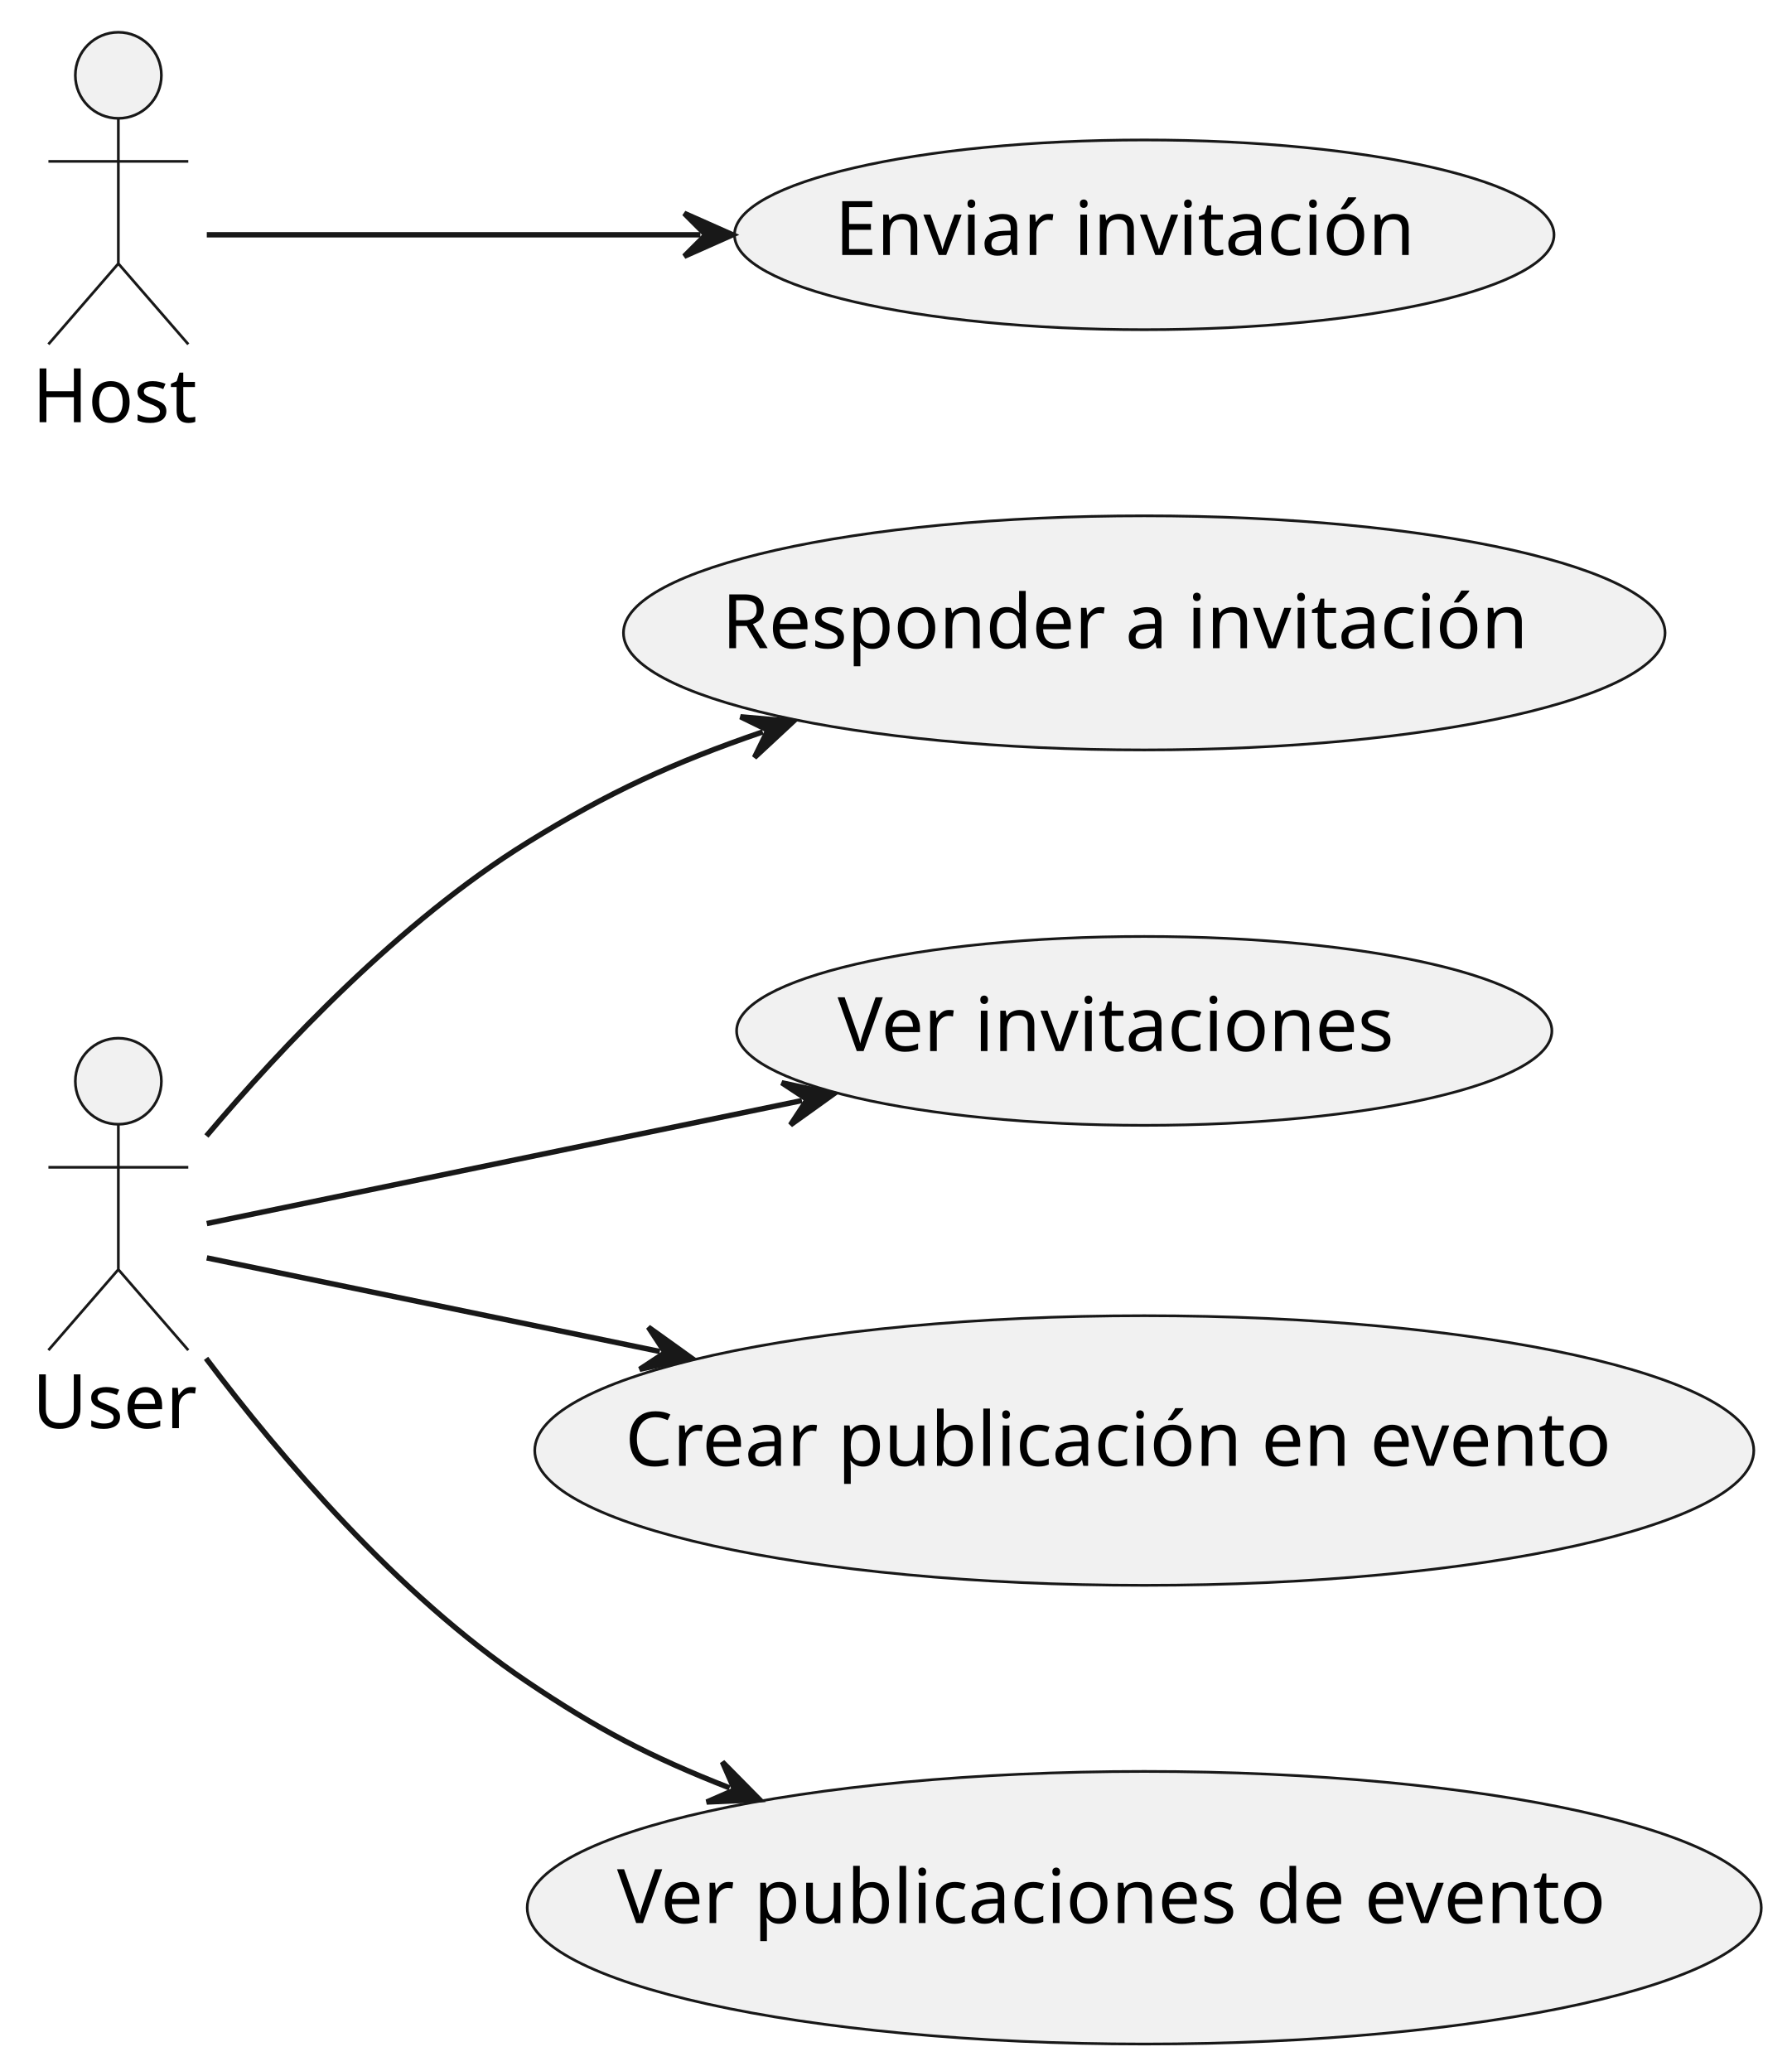
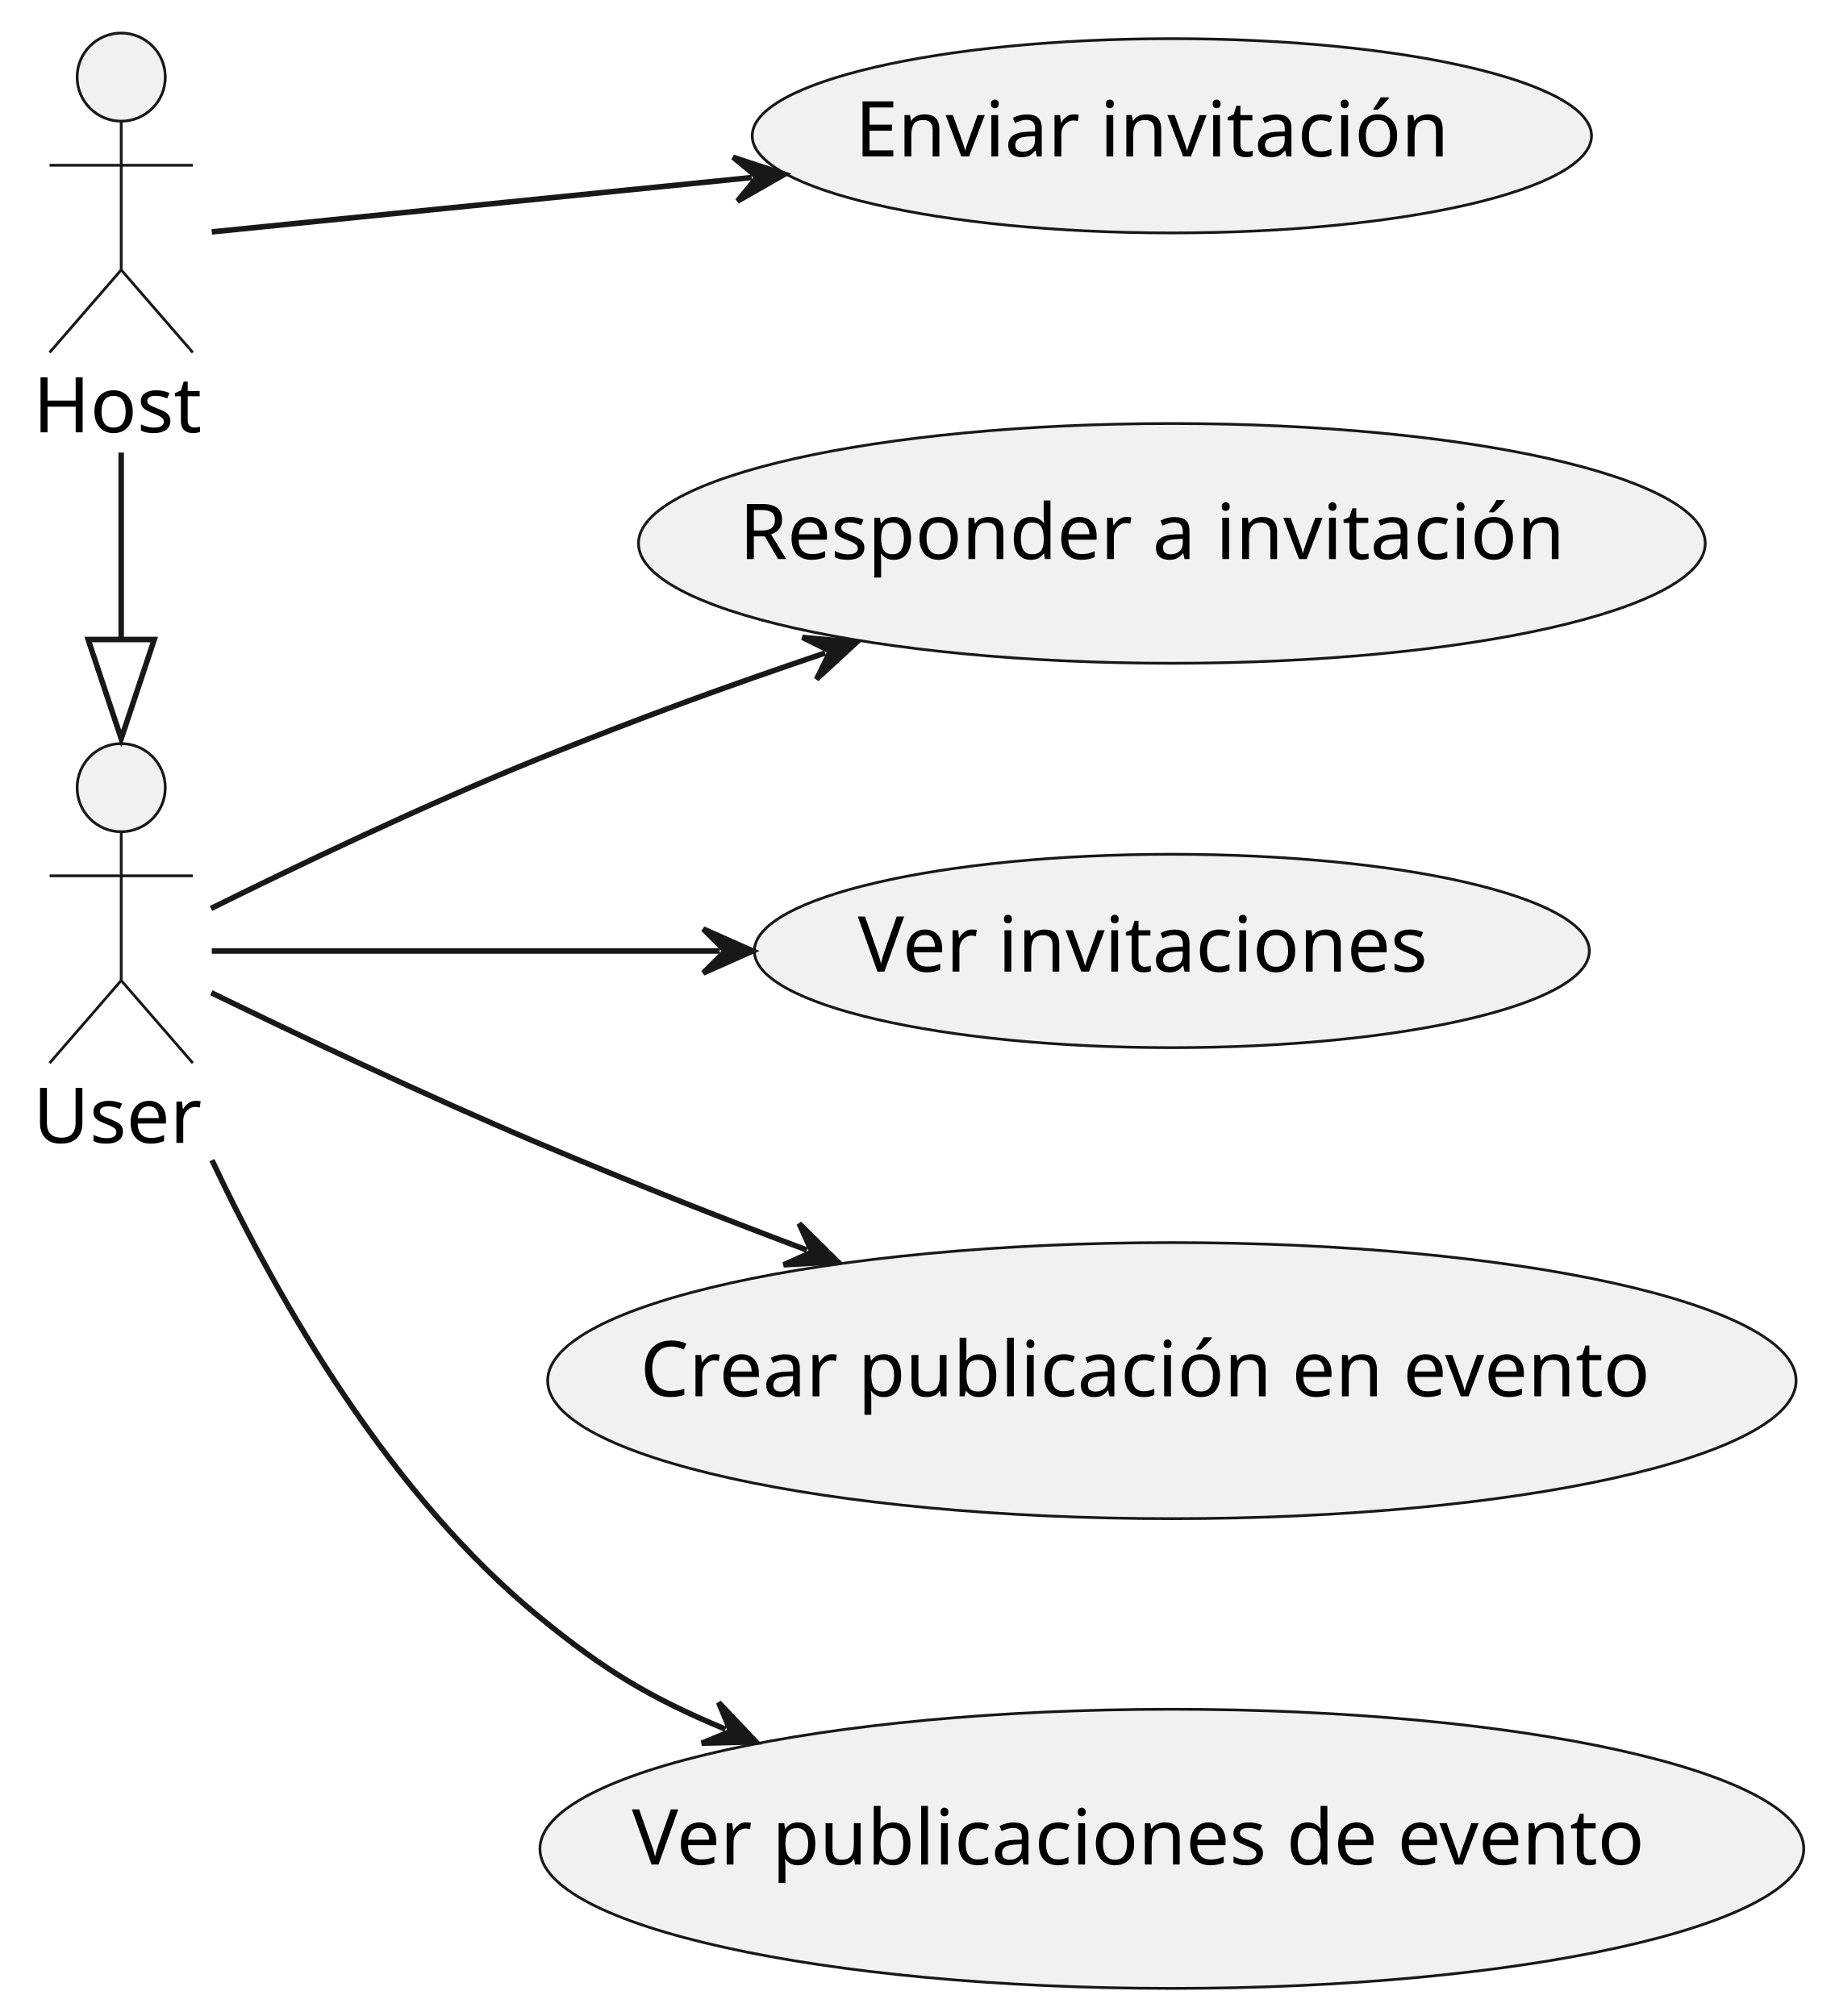
- <svg xmlns="http://www.w3.org/2000/svg" contentStyleType="text/css" height="385px" preserveAspectRatio="none" style="width:333px;height:385px;background:#FFFFFF;" version="1.1" viewBox="0 0 333 385" width="333px" zoomAndPan="magnify">
+ <svg xmlns="http://www.w3.org/2000/svg" contentStyleType="text/css" height="366px" preserveAspectRatio="none" style="width:333px;height:366px;background:#FFFFFF;" version="1.1" viewBox="0 0 333 366" width="333px" zoomAndPan="magnify">
  <defs />
  <g>
    <g id="elem_User">
-       <ellipse cx="22" cy="201" fill="#F1F1F1" rx="8" ry="8" style="stroke:#181818;stroke-width:0.5;" />
-       <path d="M22,209 L22,236 M9,217 L35,217 M22,236 L9,251 M22,236 L35,251 " fill="none" style="stroke:#181818;stroke-width:0.5;" />
-       <text fill="#000000" font-family="sans-serif" font-size="14" lengthAdjust="spacing" textLength="32" x="6" y="265.495">User</text>
+       <ellipse cx="22" cy="143" fill="#F1F1F1" rx="8" ry="8" style="stroke:#181818;stroke-width:0.5;" />
+       <path d="M22,151 L22,178 M9,159 L35,159 M22,178 L9,193 M22,178 L35,193 " fill="none" style="stroke:#181818;stroke-width:0.5;" />
+       <text fill="#000000" font-family="sans-serif" font-size="14" lengthAdjust="spacing" textLength="32" x="6" y="207.495">User</text>
    </g>
    <g id="elem_Host">
      <ellipse cx="22" cy="14" fill="#F1F1F1" rx="8" ry="8" style="stroke:#181818;stroke-width:0.5;" />
      <path d="M22,22 L22,49 M9,30 L35,30 M22,49 L9,64 M22,49 L35,64 " fill="none" style="stroke:#181818;stroke-width:0.5;" />
      <text fill="#000000" font-family="sans-serif" font-size="14" lengthAdjust="spacing" textLength="32" x="6" y="78.495">Host</text>
    </g>
    <g id="elem_UC_SendInvitation">
-       <ellipse cx="212.698" cy="43.654" fill="#F1F1F1" rx="76.168" ry="17.634" style="stroke:#181818;stroke-width:0.5;" />
-       <text fill="#000000" font-family="sans-serif" font-size="14" lengthAdjust="spacing" textLength="109" x="155.198" y="47.401">Enviar invitación</text>
+       <ellipse cx="212.698" cy="24.654" fill="#F1F1F1" rx="76.168" ry="17.634" style="stroke:#181818;stroke-width:0.5;" />
+       <text fill="#000000" font-family="sans-serif" font-size="14" lengthAdjust="spacing" textLength="109" x="155.198" y="28.401">Enviar invitación</text>
    </g>
    <g id="elem_UC_RespondInvitation">
-       <ellipse cx="212.699" cy="117.652" fill="#F1F1F1" rx="96.809" ry="21.762" style="stroke:#181818;stroke-width:0.5;" />
-       <text fill="#000000" font-family="sans-serif" font-size="14" lengthAdjust="spacing" textLength="157" x="134.199" y="120.499">Responder a invitación</text>
+       <ellipse cx="212.699" cy="98.652" fill="#F1F1F1" rx="96.809" ry="21.762" style="stroke:#181818;stroke-width:0.5;" />
+       <text fill="#000000" font-family="sans-serif" font-size="14" lengthAdjust="spacing" textLength="157" x="134.199" y="101.499">Responder a invitación</text>
    </g>
    <g id="elem_UC_ViewInvitations">
-       <ellipse cx="212.695" cy="191.645" fill="#F1F1F1" rx="75.775" ry="17.555" style="stroke:#181818;stroke-width:0.5;" />
-       <text fill="#000000" font-family="sans-serif" font-size="14" lengthAdjust="spacing" textLength="108" x="155.695" y="195.393">Ver invitaciones</text>
+       <ellipse cx="212.695" cy="172.645" fill="#F1F1F1" rx="75.775" ry="17.555" style="stroke:#181818;stroke-width:0.5;" />
+       <text fill="#000000" font-family="sans-serif" font-size="14" lengthAdjust="spacing" textLength="108" x="155.695" y="176.393">Ver invitaciones</text>
    </g>
    <g id="elem_UC_CreateEventPost">
-       <ellipse cx="212.7" cy="269.65" fill="#F1F1F1" rx="113.3" ry="25.06" style="stroke:#181818;stroke-width:0.5;" />
-       <text fill="#000000" font-family="sans-serif" font-size="14" lengthAdjust="spacing" textLength="193" x="116.2" y="272.497">Crear publicación en evento</text>
+       <ellipse cx="212.7" cy="250.65" fill="#F1F1F1" rx="113.3" ry="25.06" style="stroke:#181818;stroke-width:0.5;" />
+       <text fill="#000000" font-family="sans-serif" font-size="14" lengthAdjust="spacing" textLength="193" x="116.2" y="253.497">Crear publicación en evento</text>
    </g>
    <g id="elem_UC_ViewEventPosts">
-       <ellipse cx="212.696" cy="354.649" fill="#F1F1F1" rx="114.696" ry="25.339" style="stroke:#181818;stroke-width:0.5;" />
-       <text fill="#000000" font-family="sans-serif" font-size="14" lengthAdjust="spacing" textLength="196" x="114.696" y="357.496">Ver publicaciones de evento</text>
+       <ellipse cx="212.696" cy="335.649" fill="#F1F1F1" rx="114.696" ry="25.339" style="stroke:#181818;stroke-width:0.5;" />
+       <text fill="#000000" font-family="sans-serif" font-size="14" lengthAdjust="spacing" textLength="196" x="114.696" y="338.496">Ver publicaciones de evento</text>
+     </g>
+     <g id="link_Host_User">
+       <path d="M22,82.16 C22,99.48 22,98.79 22,116.1 " fill="none" id="Host-to-User" style="stroke:#181818;stroke-width:1.0;" />
+       <polygon fill="none" points="22,134.1,28,116.1,16,116.1,22,134.1" style="stroke:#181818;stroke-width:1.0;" />
    </g>
    <g id="link_Host_UC_SendInvitation">
-       <path d="M38.44,43.65 C59.83,43.65 93.94,43.65 130.19,43.65 " fill="none" id="Host-to-UC_SendInvitation" style="stroke:#181818;stroke-width:1.0;" />
-       <polygon fill="#181818" points="136.19,43.65,127.19,39.65,131.19,43.65,127.19,47.65,136.19,43.65" style="stroke:#181818;stroke-width:1.0;" />
+       <path d="M38.44,42.1 C61.06,39.82 98.66,36.031 136.44,32.23 " fill="none" id="Host-to-UC_SendInvitation" style="stroke:#181818;stroke-width:1.0;" />
+       <polygon fill="#181818" points="142.41,31.63,133.055,28.551,137.435,32.13,133.856,36.511,142.41,31.63" style="stroke:#181818;stroke-width:1.0;" />
    </g>
    <g id="link_User_UC_RespondInvitation">
-       <path d="M38.37,211.18 C52.35,194.63 74.36,171.29 98,156.65 C113.08,147.31 125.005,141.818 141.785,136.058 " fill="none" id="User-to-UC_RespondInvitation" style="stroke:#181818;stroke-width:1.0;" />
-       <polygon fill="#181818" points="147.46,134.11,137.649,133.249,142.731,135.733,140.246,140.815,147.46,134.11" style="stroke:#181818;stroke-width:1.0;" />
+       <path d="M38.3,164.93 C53.31,157.49 76.95,146.15 98,137.65 C116.48,130.19 131.317,124.795 149.767,118.545 " fill="none" id="User-to-UC_RespondInvitation" style="stroke:#181818;stroke-width:1.0;" />
+       <polygon fill="#181818" points="155.45,116.62,145.642,115.719,150.714,118.224,148.209,123.296,155.45,116.62" style="stroke:#181818;stroke-width:1.0;" />
    </g>
    <g id="link_User_UC_ViewInvitations">
-       <path d="M38.44,227.46 C63.62,222.26 108.854,212.904 149.064,204.594 " fill="none" id="User-to-UC_ViewInvitations" style="stroke:#181818;stroke-width:1.0;" />
-       <polygon fill="#181818" points="154.94,203.38,145.317,201.284,150.043,204.392,146.936,209.119,154.94,203.38" style="stroke:#181818;stroke-width:1.0;" />
+       <path d="M38.44,172.65 C59.92,172.65 94.27,172.65 130.64,172.65 " fill="none" id="User-to-UC_ViewInvitations" style="stroke:#181818;stroke-width:1.0;" />
+       <polygon fill="#181818" points="136.64,172.65,127.64,168.65,131.64,172.65,127.64,176.65,136.64,172.65" style="stroke:#181818;stroke-width:1.0;" />
    </g>
    <g id="link_User_UC_CreateEventPost">
-       <path d="M38.44,233.84 C58.33,237.95 88.544,244.196 122.654,251.246 " fill="none" id="User-to-UC_CreateEventPost" style="stroke:#181818;stroke-width:1.0;" />
-       <polygon fill="#181818" points="128.53,252.46,120.526,246.721,123.633,251.448,118.907,254.556,128.53,252.46" style="stroke:#181818;stroke-width:1.0;" />
+       <path d="M38.36,180.23 C53.42,187.56 77.08,198.83 98,207.65 C115.4,214.99 128.916,220.333 146.446,226.943 " fill="none" id="User-to-UC_CreateEventPost" style="stroke:#181818;stroke-width:1.0;" />
+       <polygon fill="#181818" points="152.06,229.06,145.05,222.142,147.381,227.296,142.227,229.627,152.06,229.06" style="stroke:#181818;stroke-width:1.0;" />
    </g>
    <g id="link_User_UC_ViewEventPosts">
-       <path d="M38.3,252.52 C52.07,270.79 73.82,296.4 98,312.65 C111.1,321.46 120.694,326.52 135.614,332.37 " fill="none" id="User-to-UC_ViewEventPosts" style="stroke:#181818;stroke-width:1.0;" />
-       <polygon fill="#181818" points="141.2,334.56,134.281,327.551,136.545,332.735,131.361,334.999,141.2,334.56" style="stroke:#181818;stroke-width:1.0;" />
+       <path d="M38.47,210.62 C51,237.14 71.01,271.61 98,293.65 C109.49,303.04 117.728,308.14 131.678,313.93 " fill="none" id="User-to-UC_ViewEventPosts" style="stroke:#181818;stroke-width:1.0;" />
+       <polygon fill="#181818" points="137.22,316.23,130.441,309.086,132.602,314.313,127.374,316.474,137.22,316.23" style="stroke:#181818;stroke-width:1.0;" />
    </g>
  </g>
</svg>
